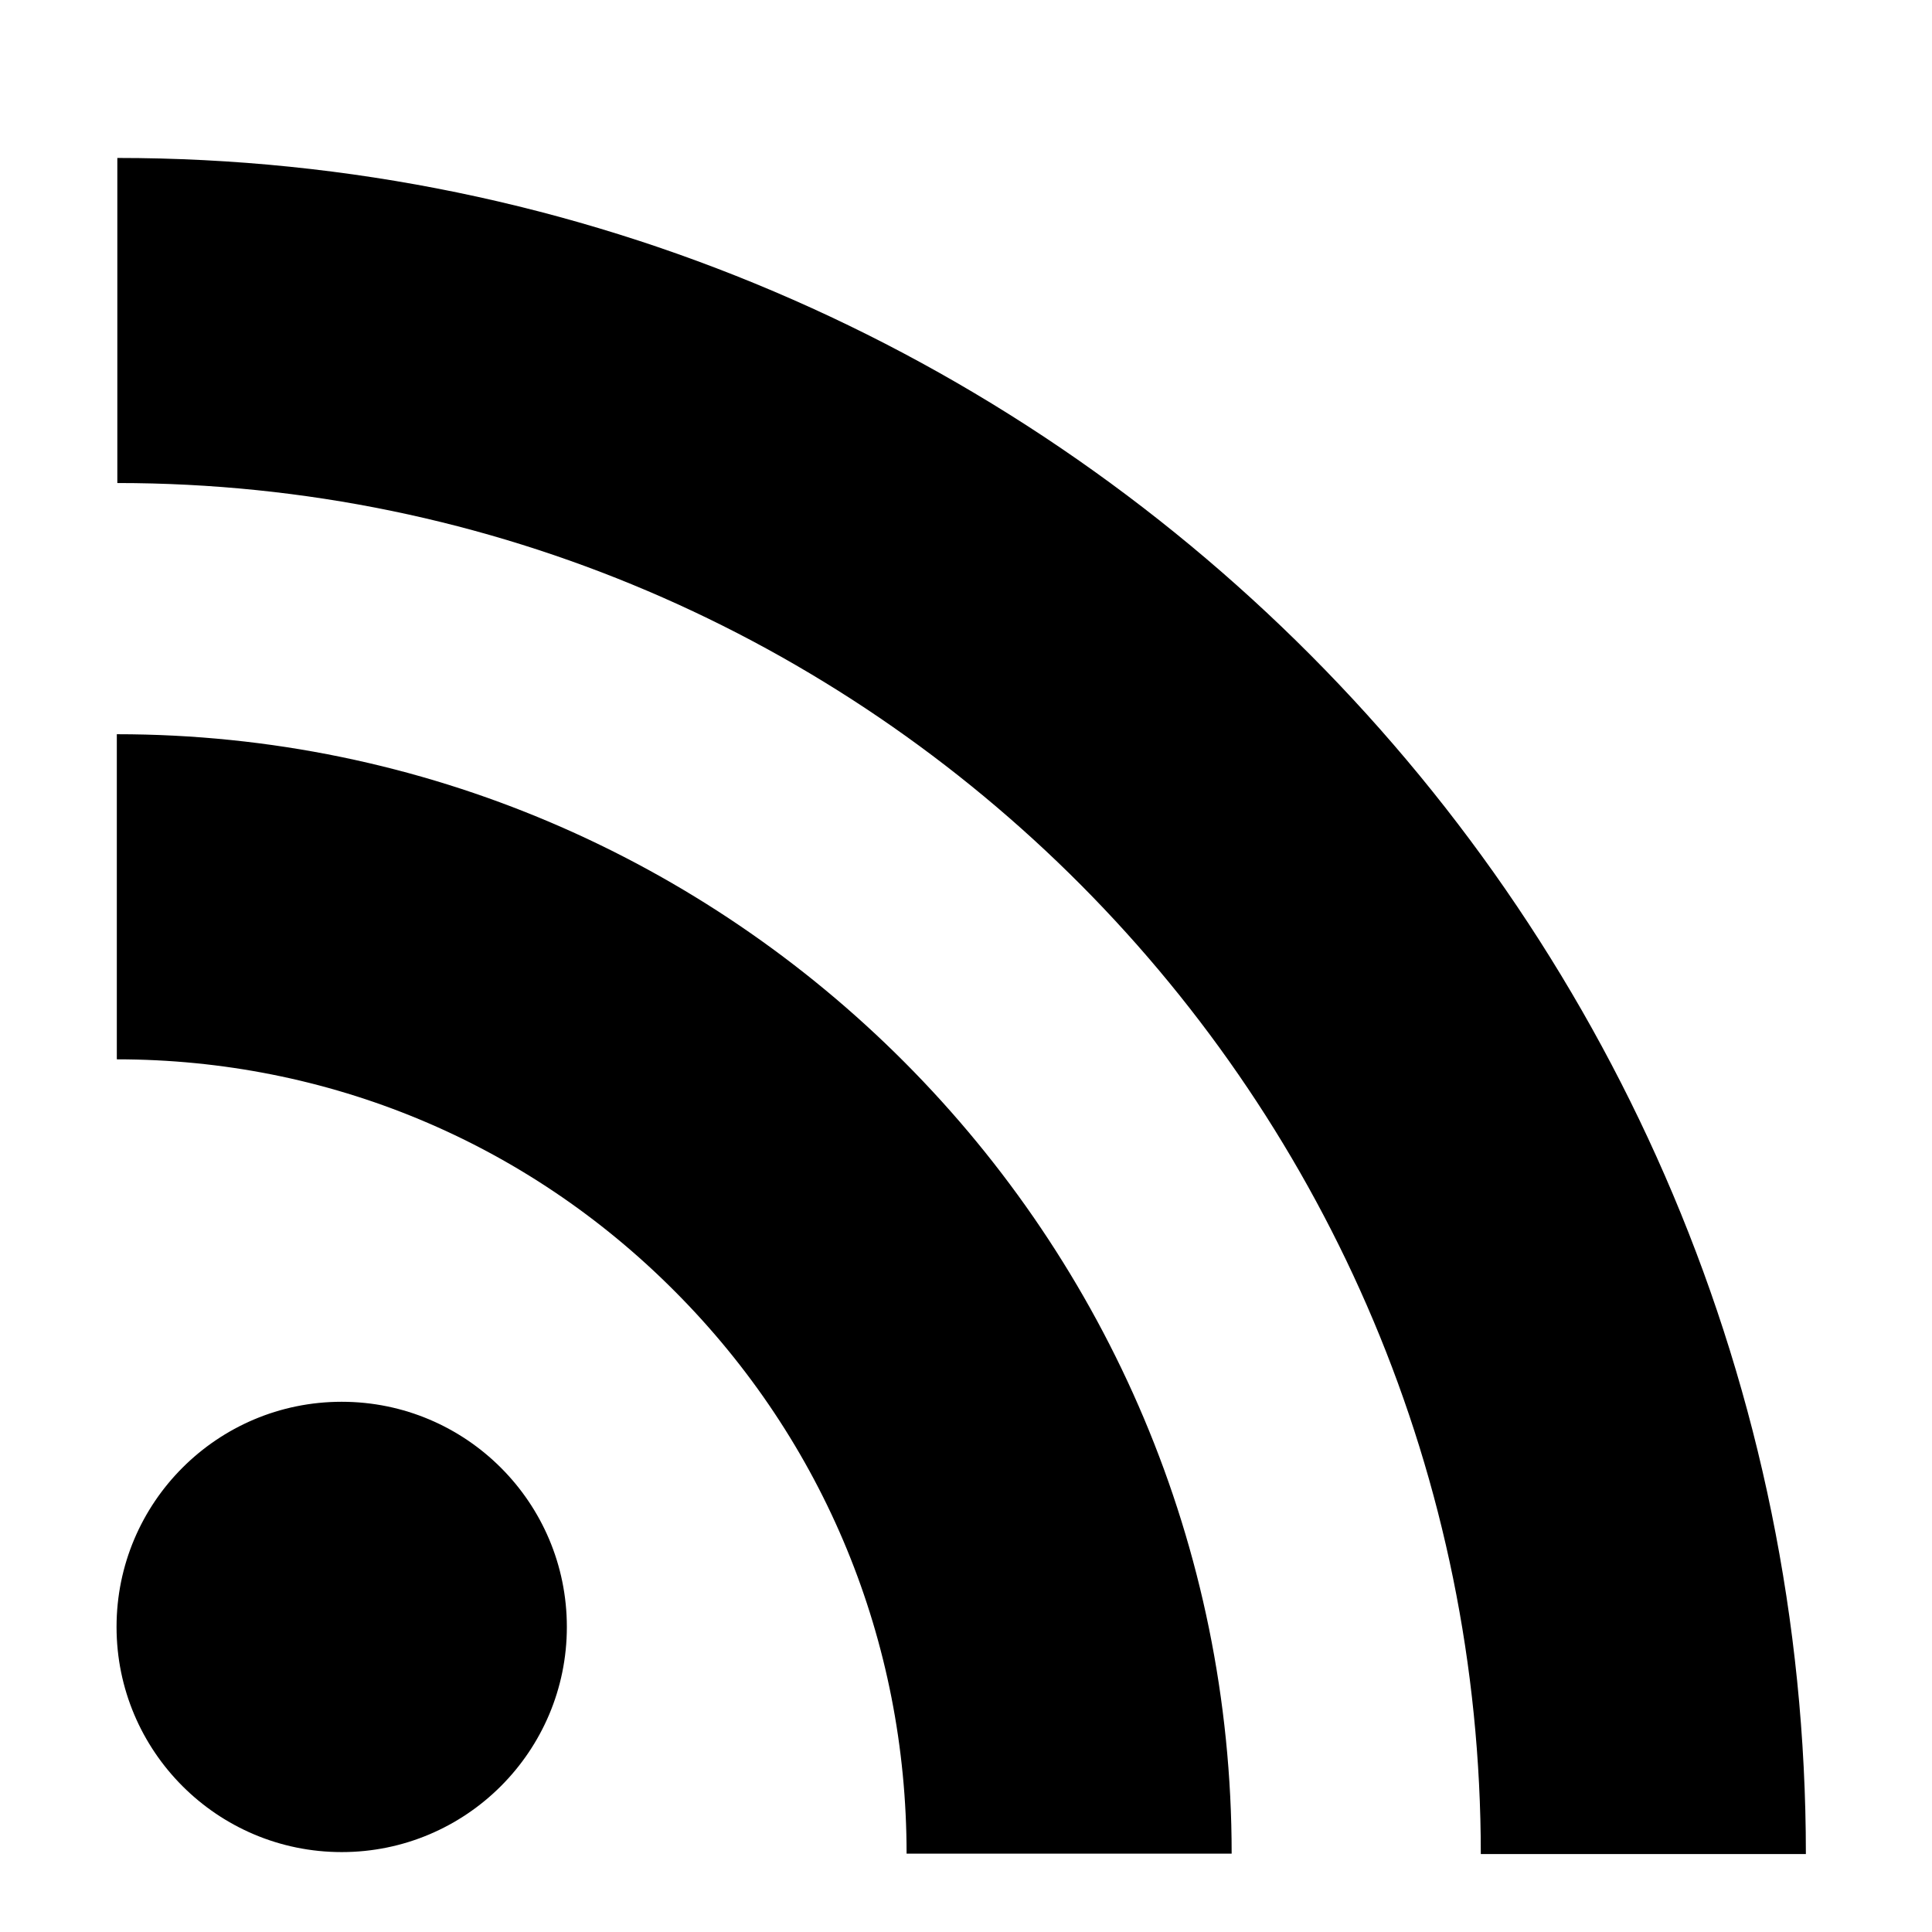
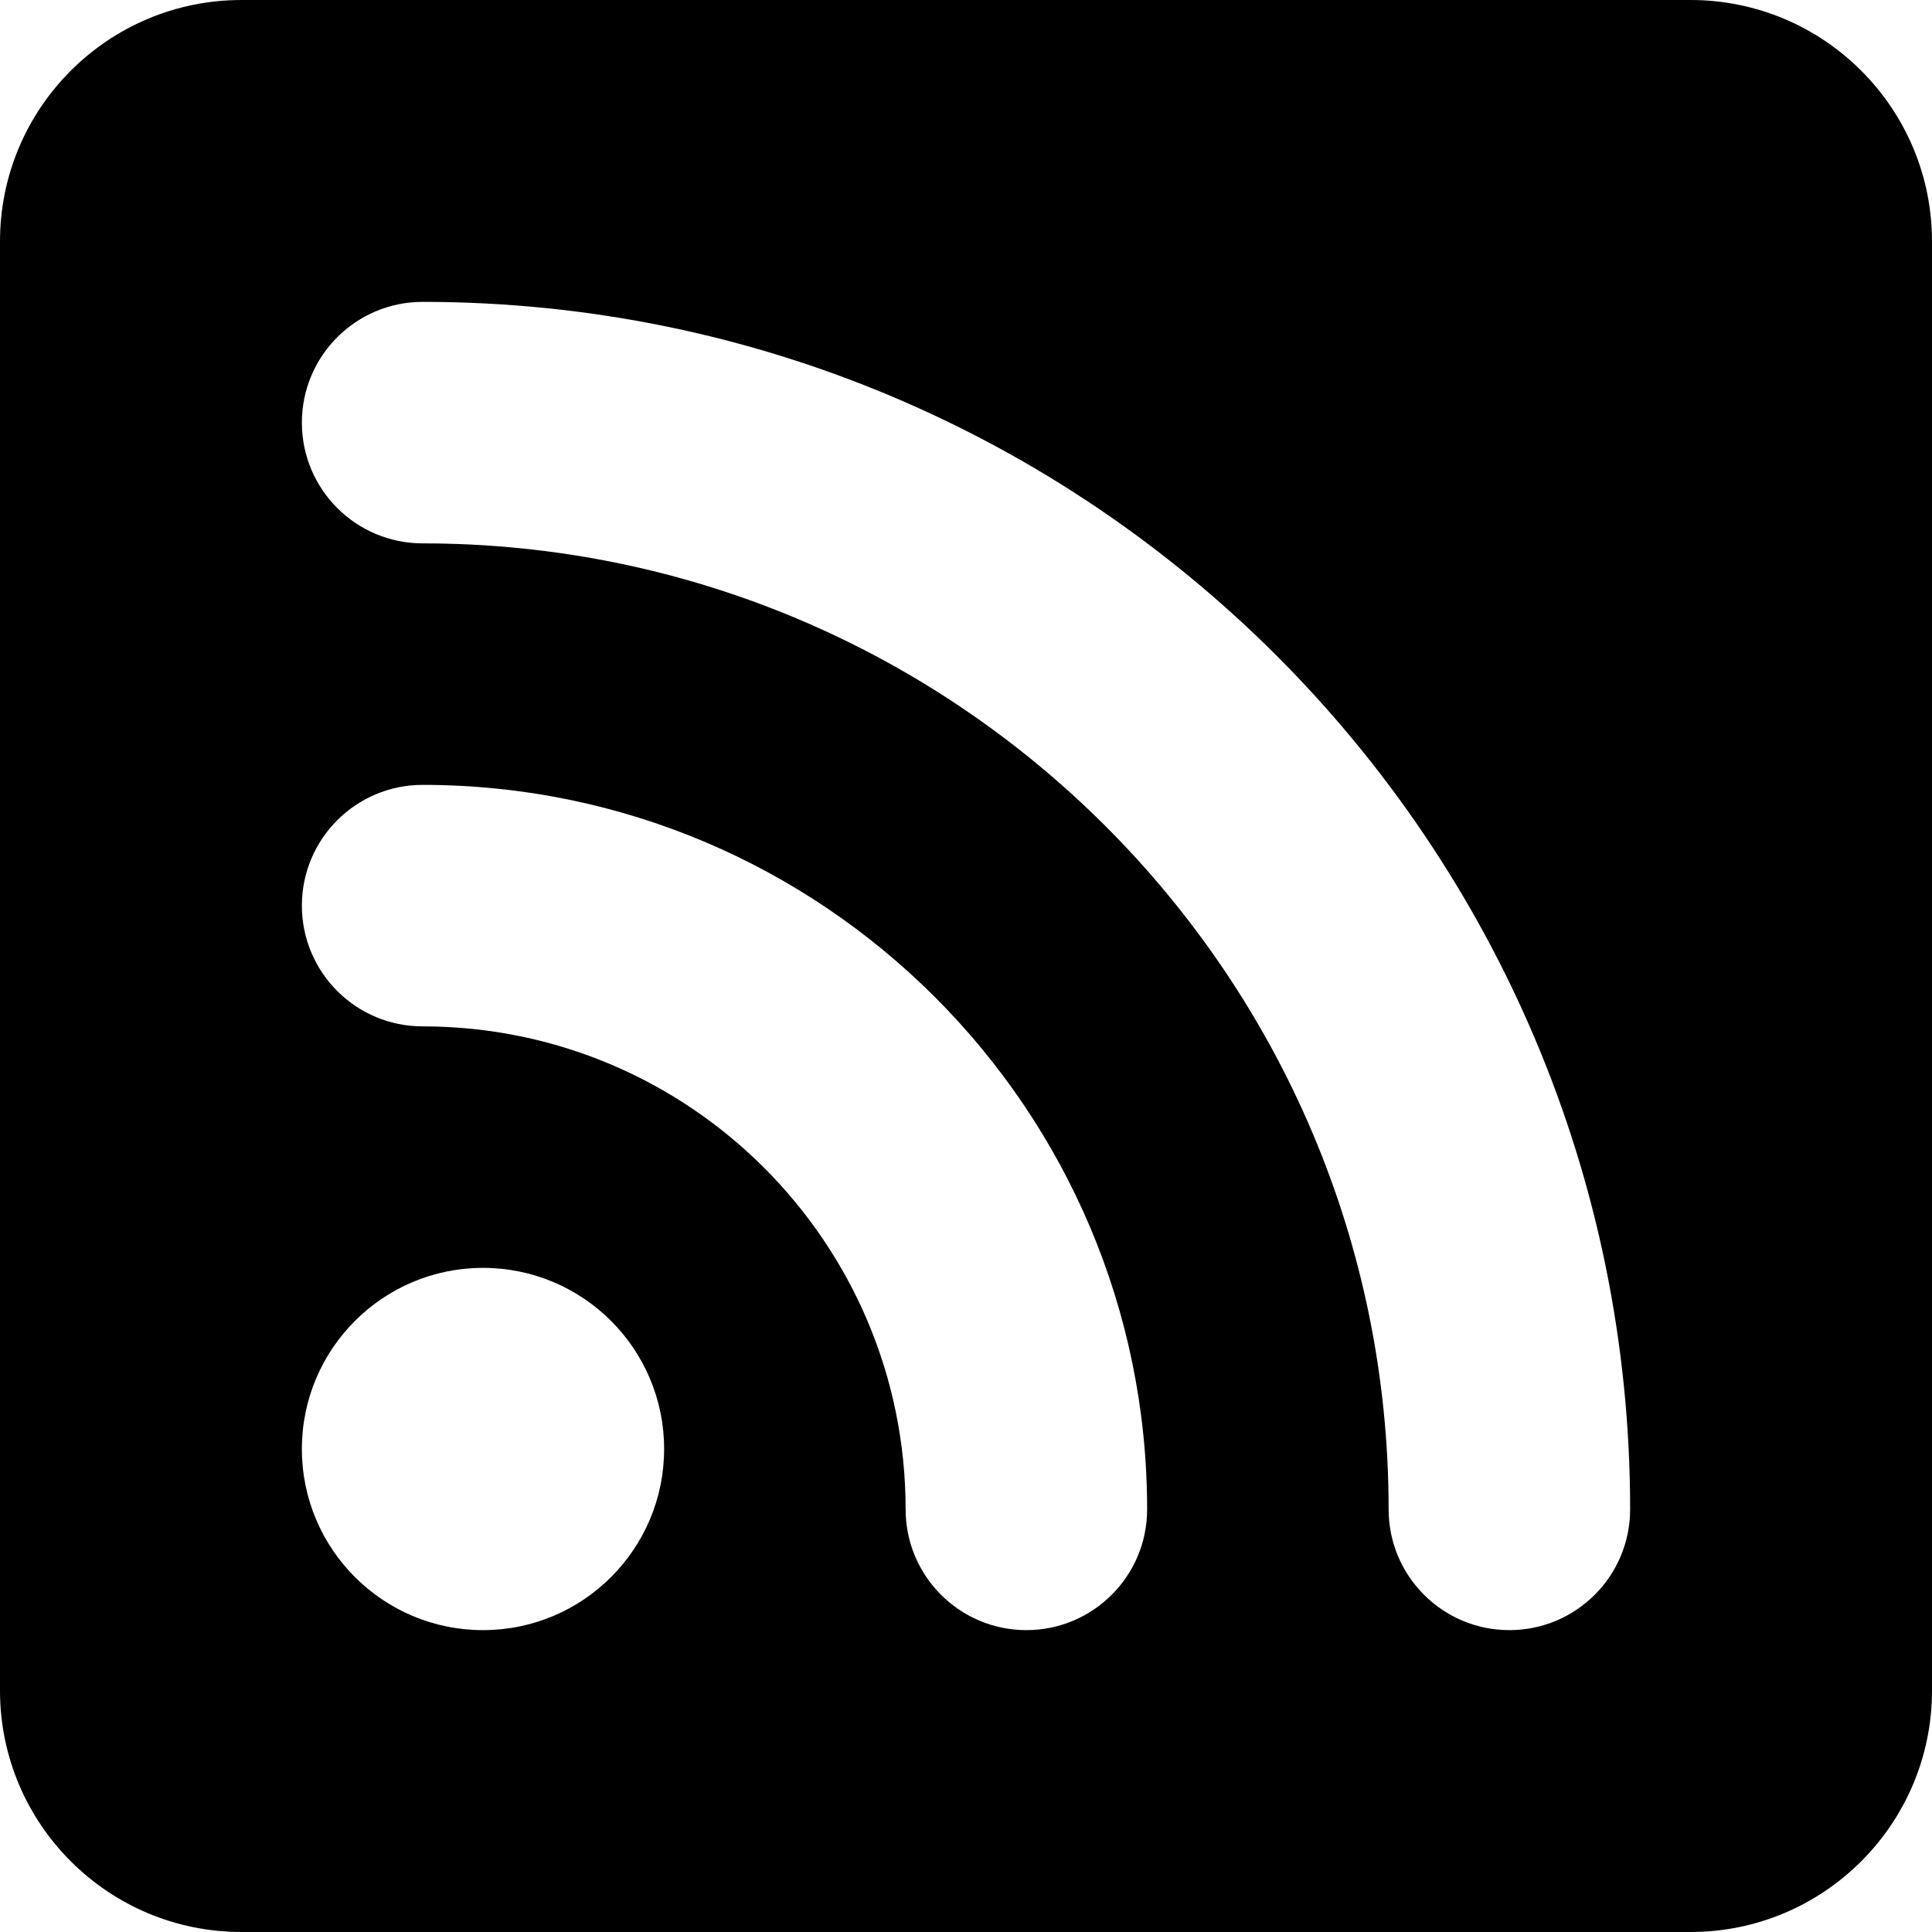
- <svg xmlns="http://www.w3.org/2000/svg" enable-background="new 0 0 56.693 56.693" height="56.693px" id="Layer_1" version="1.1" viewBox="0 0 56.693 56.693" width="56.693px" xml:space="preserve">
-   <path d="M3.428,31.085c6.19,0,12.009,2.418,16.382,6.816c4.381,4.398,6.793,10.256,6.793,16.492h9.539  c0-18.113-14.676-32.848-32.714-32.848V31.085z M3.443,14.174c22.061,0,40.01,18.047,40.01,40.231h9.539  c0-27.445-22.229-49.77-49.549-49.77V14.174z M16.634,47.741c0,3.648-2.959,6.607-6.607,6.607S3.42,51.39,3.42,47.741  c0-3.65,2.958-6.607,6.606-6.607S16.634,44.091,16.634,47.741z" />
+ <svg xmlns="http://www.w3.org/2000/svg" class="bi bi-rss-fill" fill="currentColor" height="16" viewBox="0 0 16 16" width="16">
+   <path d="M2 0a2 2 0 0 0-2 2v12a2 2 0 0 0 2 2h12a2 2 0 0 0 2-2V2a2 2 0 0 0-2-2H2zm1.5 2.5c5.523 0 10 4.477 10 10a1 1 0 1 1-2 0 8 8 0 0 0-8-8 1 1 0 0 1 0-2zm0 4a6 6 0 0 1 6 6 1 1 0 1 1-2 0 4 4 0 0 0-4-4 1 1 0 0 1 0-2zm.5 7a1.5 1.5 0 1 1 0-3 1.5 1.5 0 0 1 0 3z" />
</svg>
